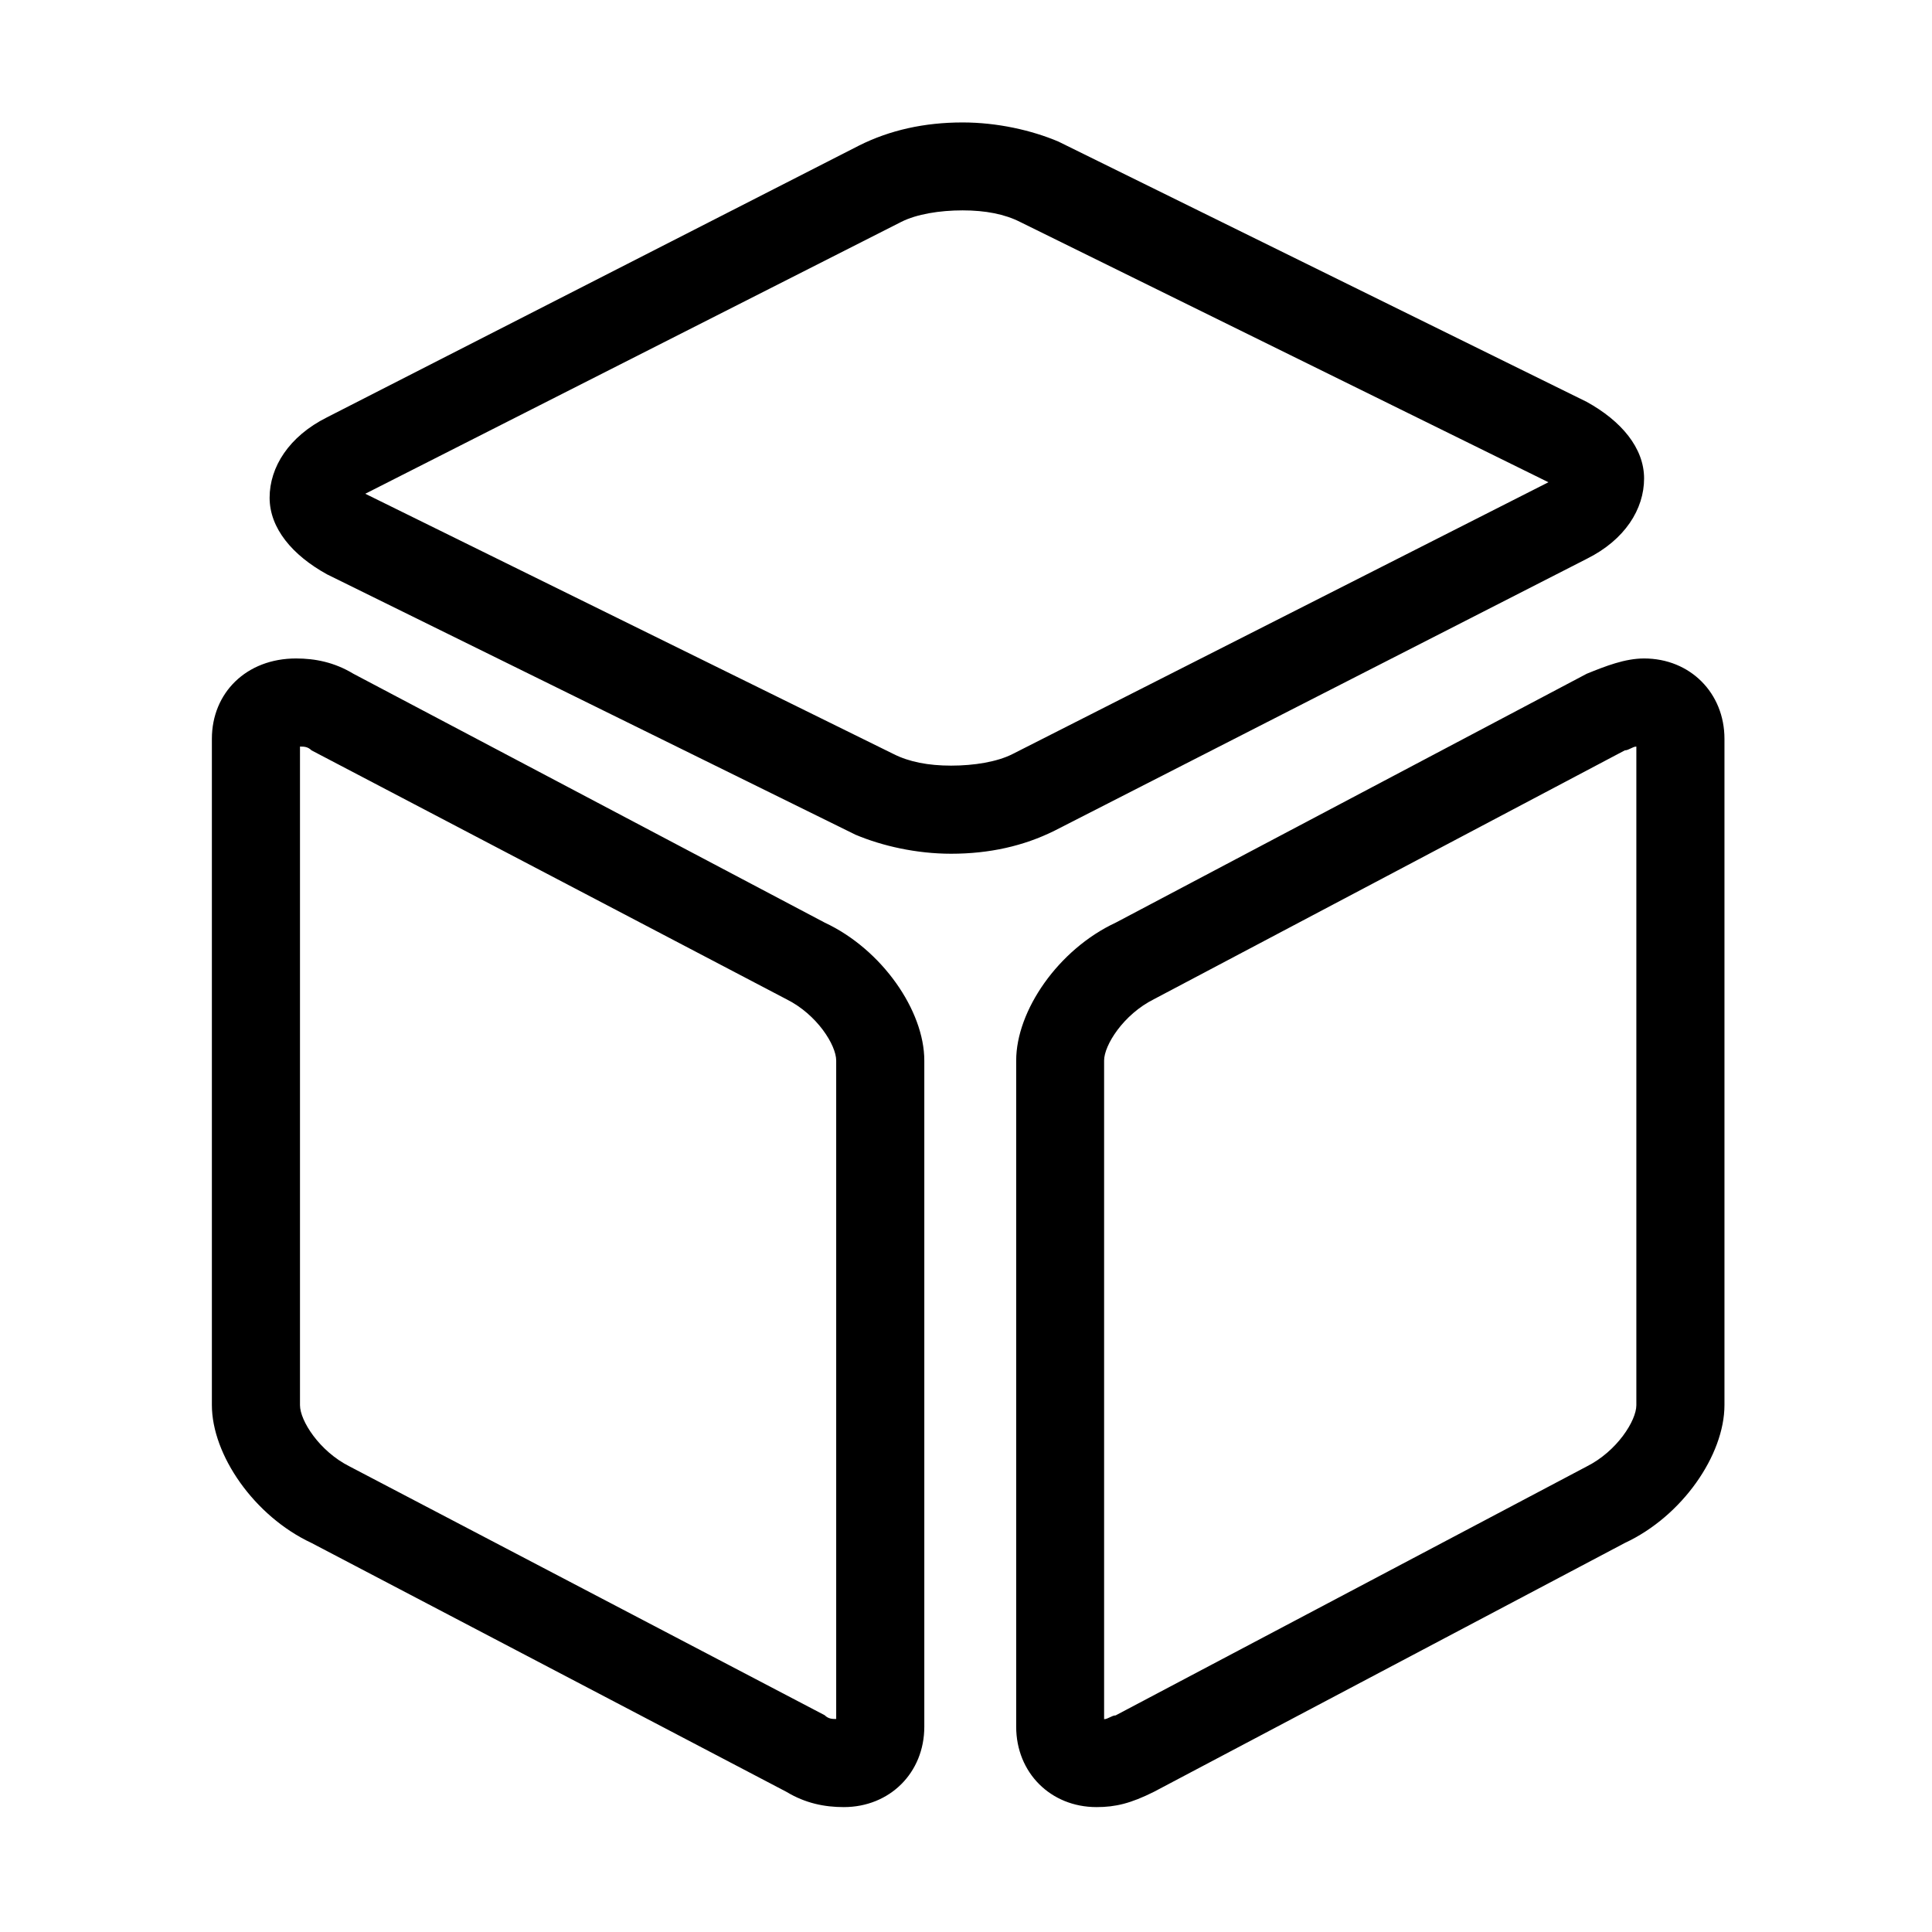
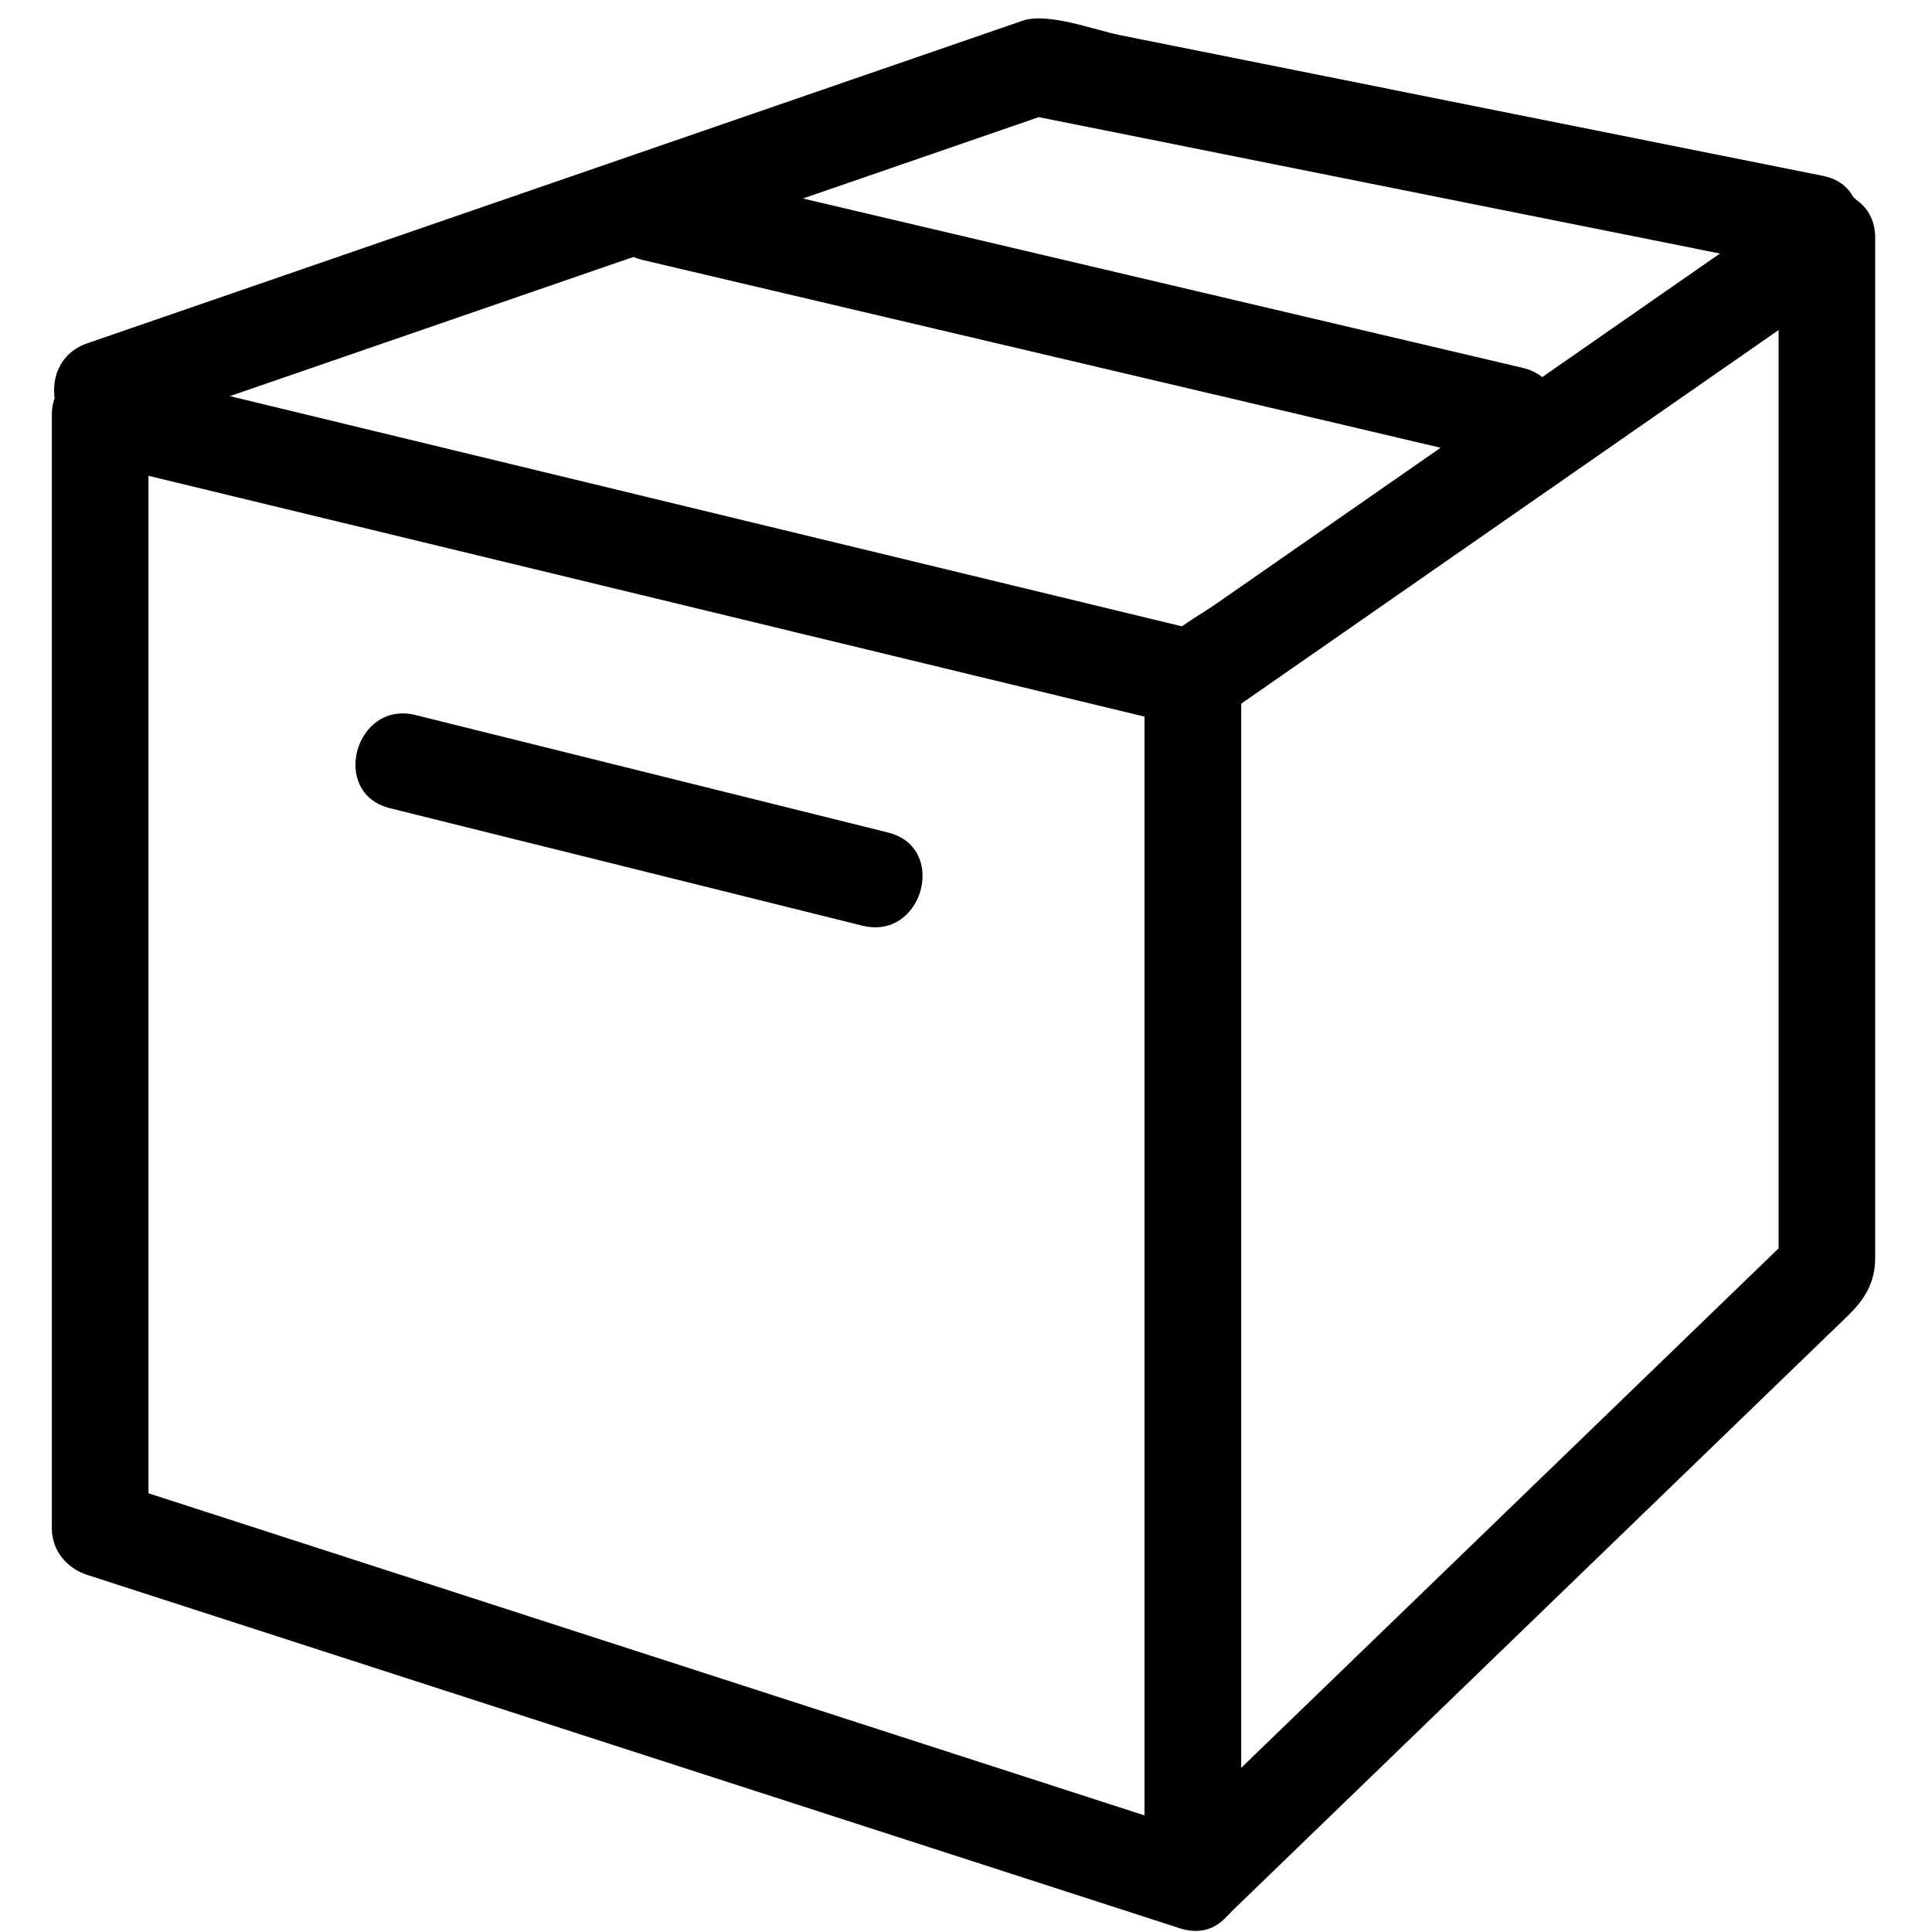
- <svg xmlns="http://www.w3.org/2000/svg" t="1558784849087" class="icon" style="" viewBox="0 0 1024 1024" version="1.1" p-id="26745" width="200" height="200">
+ <svg xmlns="http://www.w3.org/2000/svg" t="1572583097669" class="icon" viewBox="0 0 1024 1024" version="1.1" p-id="4119" width="200" height="200">
  <defs>
    <style type="text/css" />
  </defs>
-   <path d="M504.1 452.5c-18.3 0-36.5-4.1-50.7-10.1l-280.1-138c-18.3-10.1-30.4-24.4-30.4-40.6 0-16.2 10.2-32.5 30.4-42.6L455.4 77.1c16.2-8.1 34.5-12.2 54.8-12.2 18.3 0 36.5 4.1 50.7 10.1L841 213c18.3 10.1 30.4 24.4 30.4 40.6 0 16.2-10.1 32.5-30.4 42.6L558.9 440.3c-16.3 8.1-34.5 12.2-54.8 12.2zM193.6 261.7l280.1 138c8.1 4.1 18.3 6.1 30.4 6.1 12.2 0 24.4-2 32.5-6.1l284.1-144.1-280.1-138c-8.1-4.1-18.3-6.1-30.4-6.1-12.2 0-24.4 2-32.5 6.1L193.6 261.7z m253.6 696.1c-10.1 0-20.3-2-30.4-8.1L165.1 817.8c-30.4-14.2-52.8-46.7-52.8-73.1V391.6c0-24.4 18.3-42.6 44.6-42.6 10.1 0 20.3 2 30.4 8.1L437.1 489c30.4 14.2 52.8 46.7 52.8 73.1v353.1c0 24.4-18.3 42.6-42.7 42.6z m-10.1-48.7c2 2 4.1 2 6.1 2v-349c0-8.1-10.1-24.4-26.4-32.5L165.1 397.7c-2-2-4.1-2-6.1-2v349.1c0 8.1 10.2 24.4 26.4 32.5l251.7 131.8z m144.1 48.7c-24.4 0-42.6-18.3-42.6-42.6V562.1c0-26.4 22.3-58.9 52.8-73.1L841 357.1c10.1-4.1 20.3-8.1 30.4-8.1 24.4 0 42.6 18.3 42.6 42.6v353.1c0 26.4-22.3 58.9-52.8 73.1L611.6 949.7c-12.2 6.1-20.3 8.1-30.4 8.1z m280-560.1L611.6 529.6c-16.2 8.1-26.4 24.4-26.4 32.5v349.1c2 0 4.1-2 6.1-2l249.6-131.9c16.2-8.1 26.4-24.4 26.4-32.5V395.7c-2 0-4 2-6.1 2z m0 0" p-id="26746" />
+   <path d="M639.043 972.687L59.889 785.388l18.796 24.684V219.663l-32.404 24.684 579.154 140.042-18.796-24.684v637.665c0 33.014 51.2 33.014 51.2 0V359.706c0-11.11-7.777-22.021-18.796-24.684-193.055-46.689-386.104-93.368-579.159-140.047-16.108-3.896-32.404 7.649-32.404 24.684v590.408c0 11.771 7.89 21.161 18.796 24.684l579.154 187.3c31.508 10.194 44.892-39.25 13.614-49.362z" p-id="4120" />
+   <path d="M955.372 103.946l-311.163 216.346c-13.42 9.334-37.571 20.859-37.571 39.465V997.371c0 22.61 27.756 33.521 43.699 18.099l275.758-266.568 53.012-51.251c9.272-8.96 14.781-17.792 14.781-31.206V501.407 126.049c0-33.019-51.2-33.019-51.2 0v546.458l7.501-18.099-336.056 324.859 43.699 18.099V359.7l-12.682 22.103 336.056-233.651c26.9-18.698 1.347-63.109-25.836-44.206z" p-id="4121" />
+   <path d="M59.899 231.322l355.574-122.634 139.105-47.98c-1.951 0.671-19.968-1.812-6.349 0.916l28.436 5.693 99.343 19.891 276.593 55.373c32.236 6.456 45.972-42.89 13.609-49.372L593.265 18.545c-12.882-2.575-37.903-12.17-51.313-7.547l-34.949 12.052-203.233 70.093L46.29 181.949c-31.022 10.696-17.695 60.165 13.609 49.372zM206.664 428.36l250.429 62.269c32.046 7.972 45.64-41.405 13.609-49.372L220.273 378.988c-32.046-7.972-45.64 41.405-13.609 49.372z" p-id="4122" />
+   <path d="M340.905 137.866l452.521 106.476c32.113 7.557 45.747-41.81 13.609-49.372L354.514 88.494c-32.108-7.557-45.737 41.81-13.609 49.372z" p-id="4123" />
</svg>
